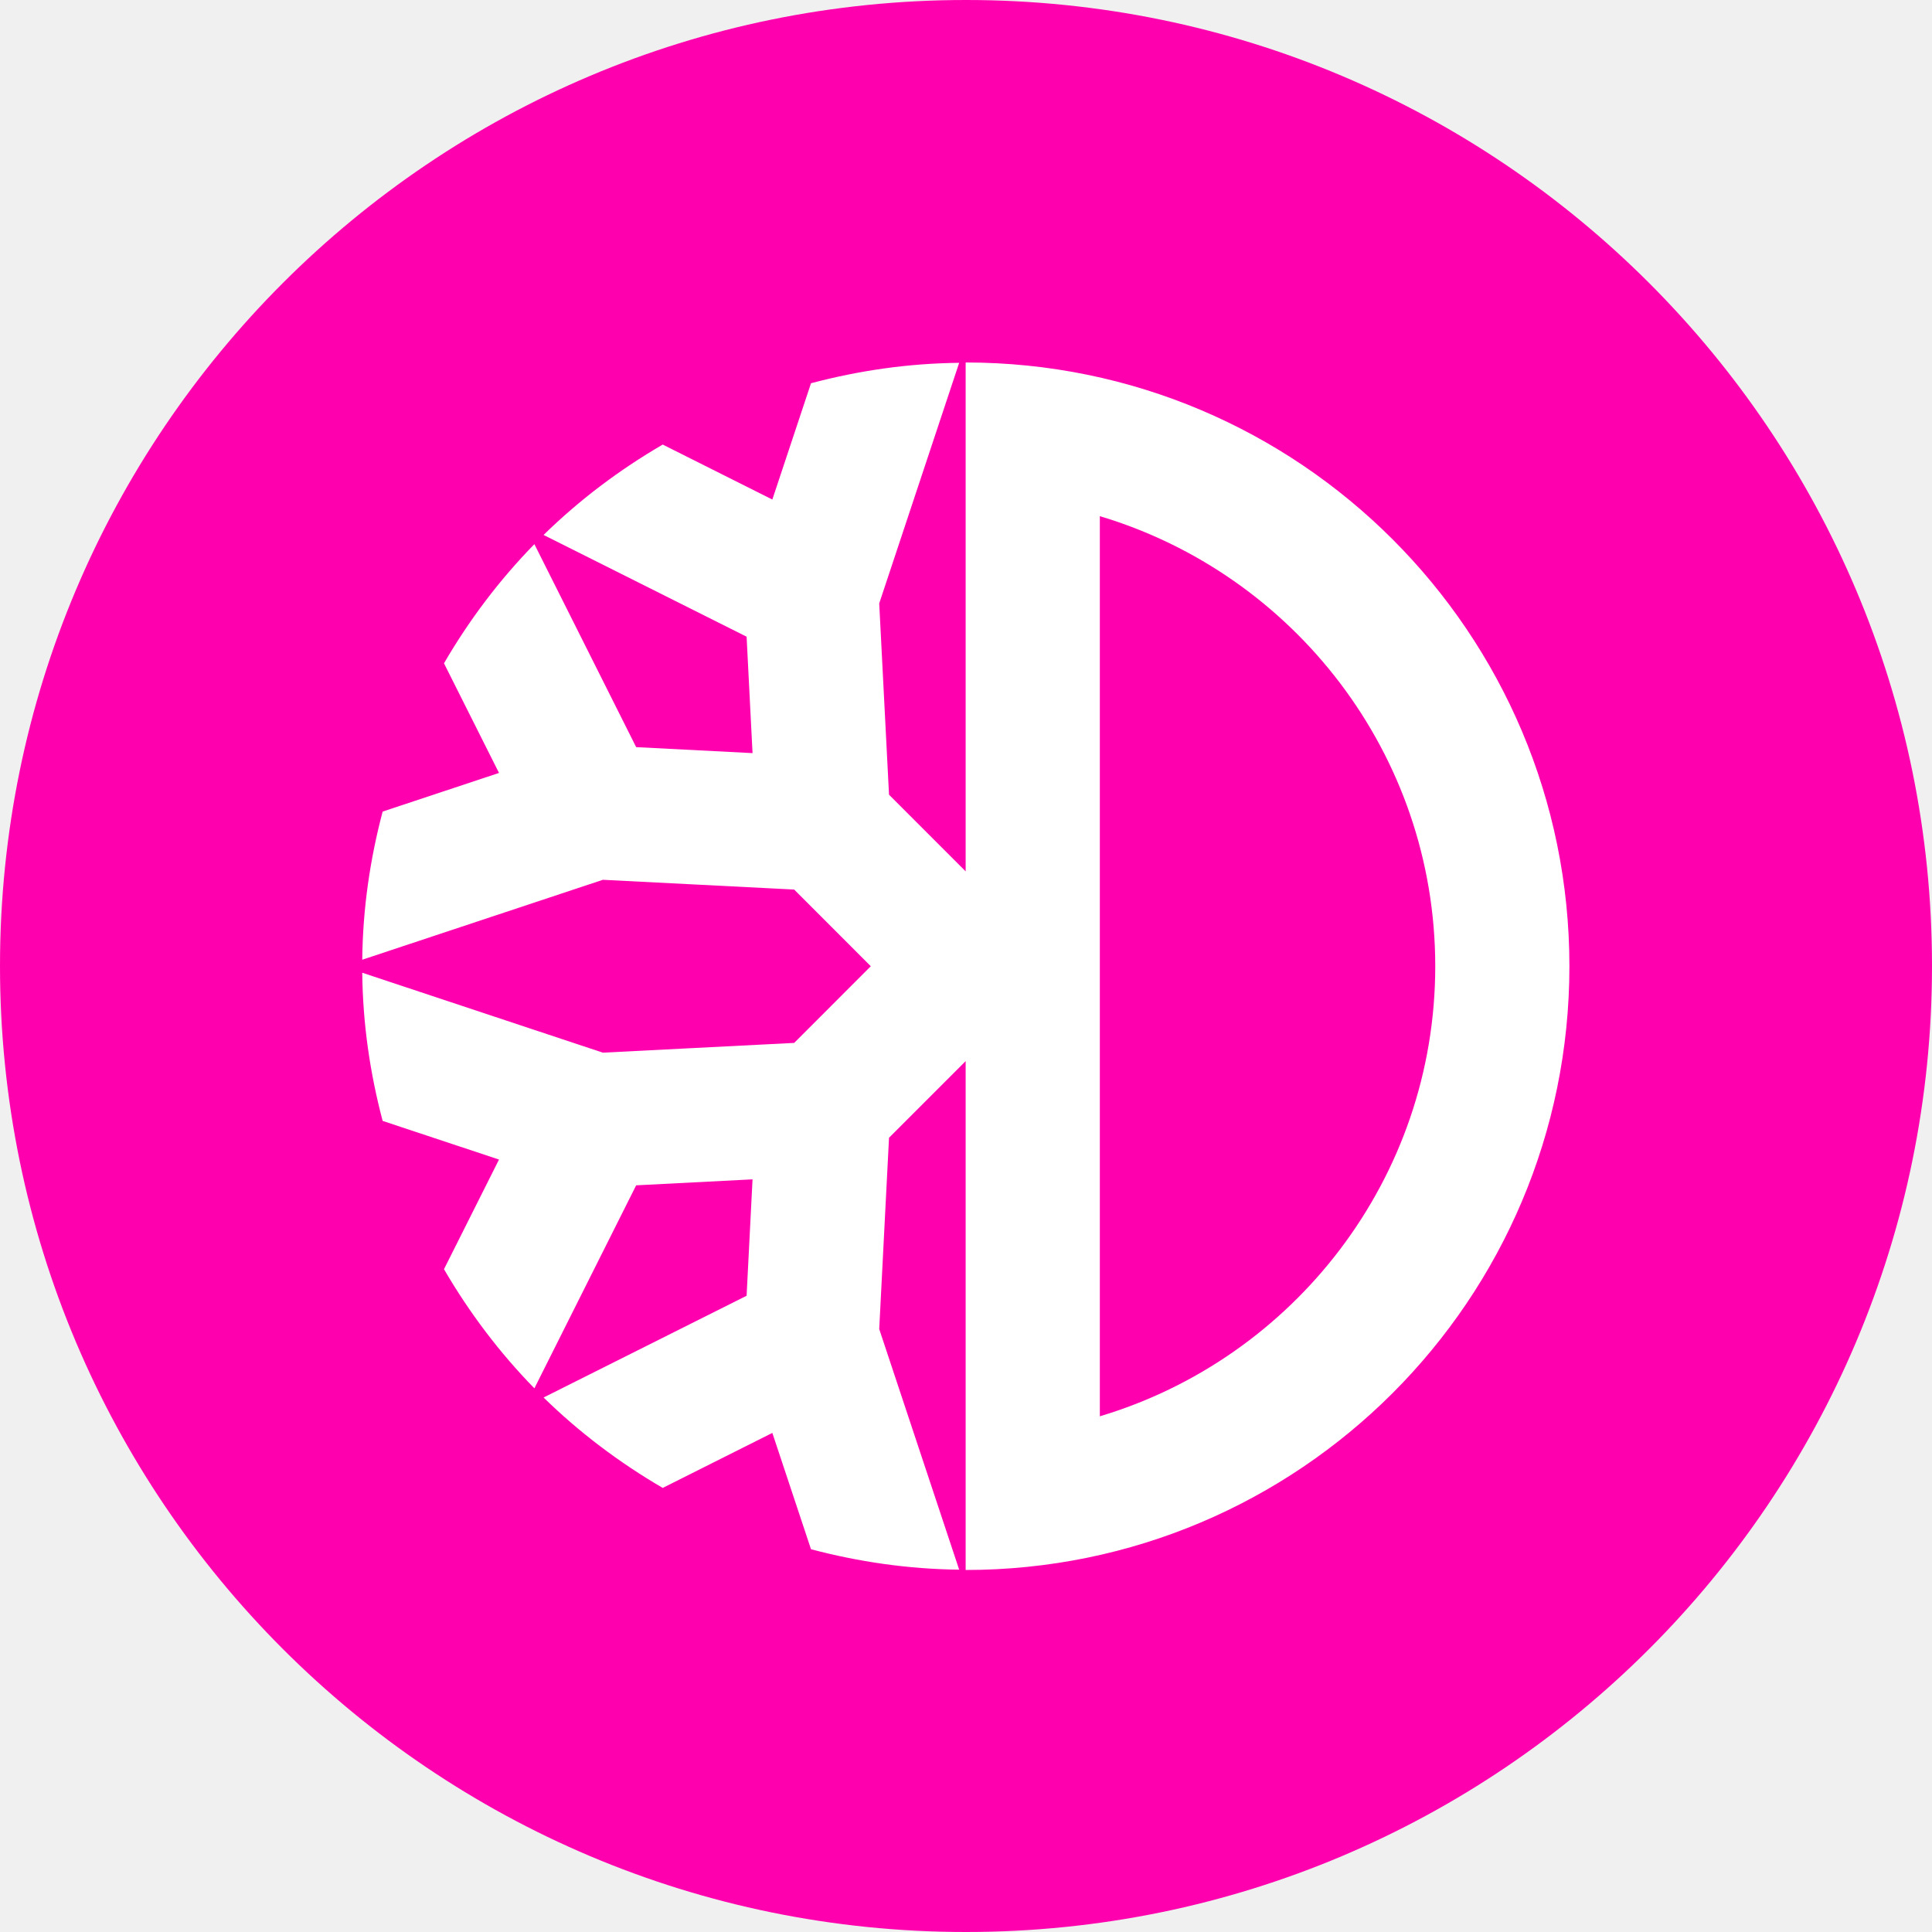
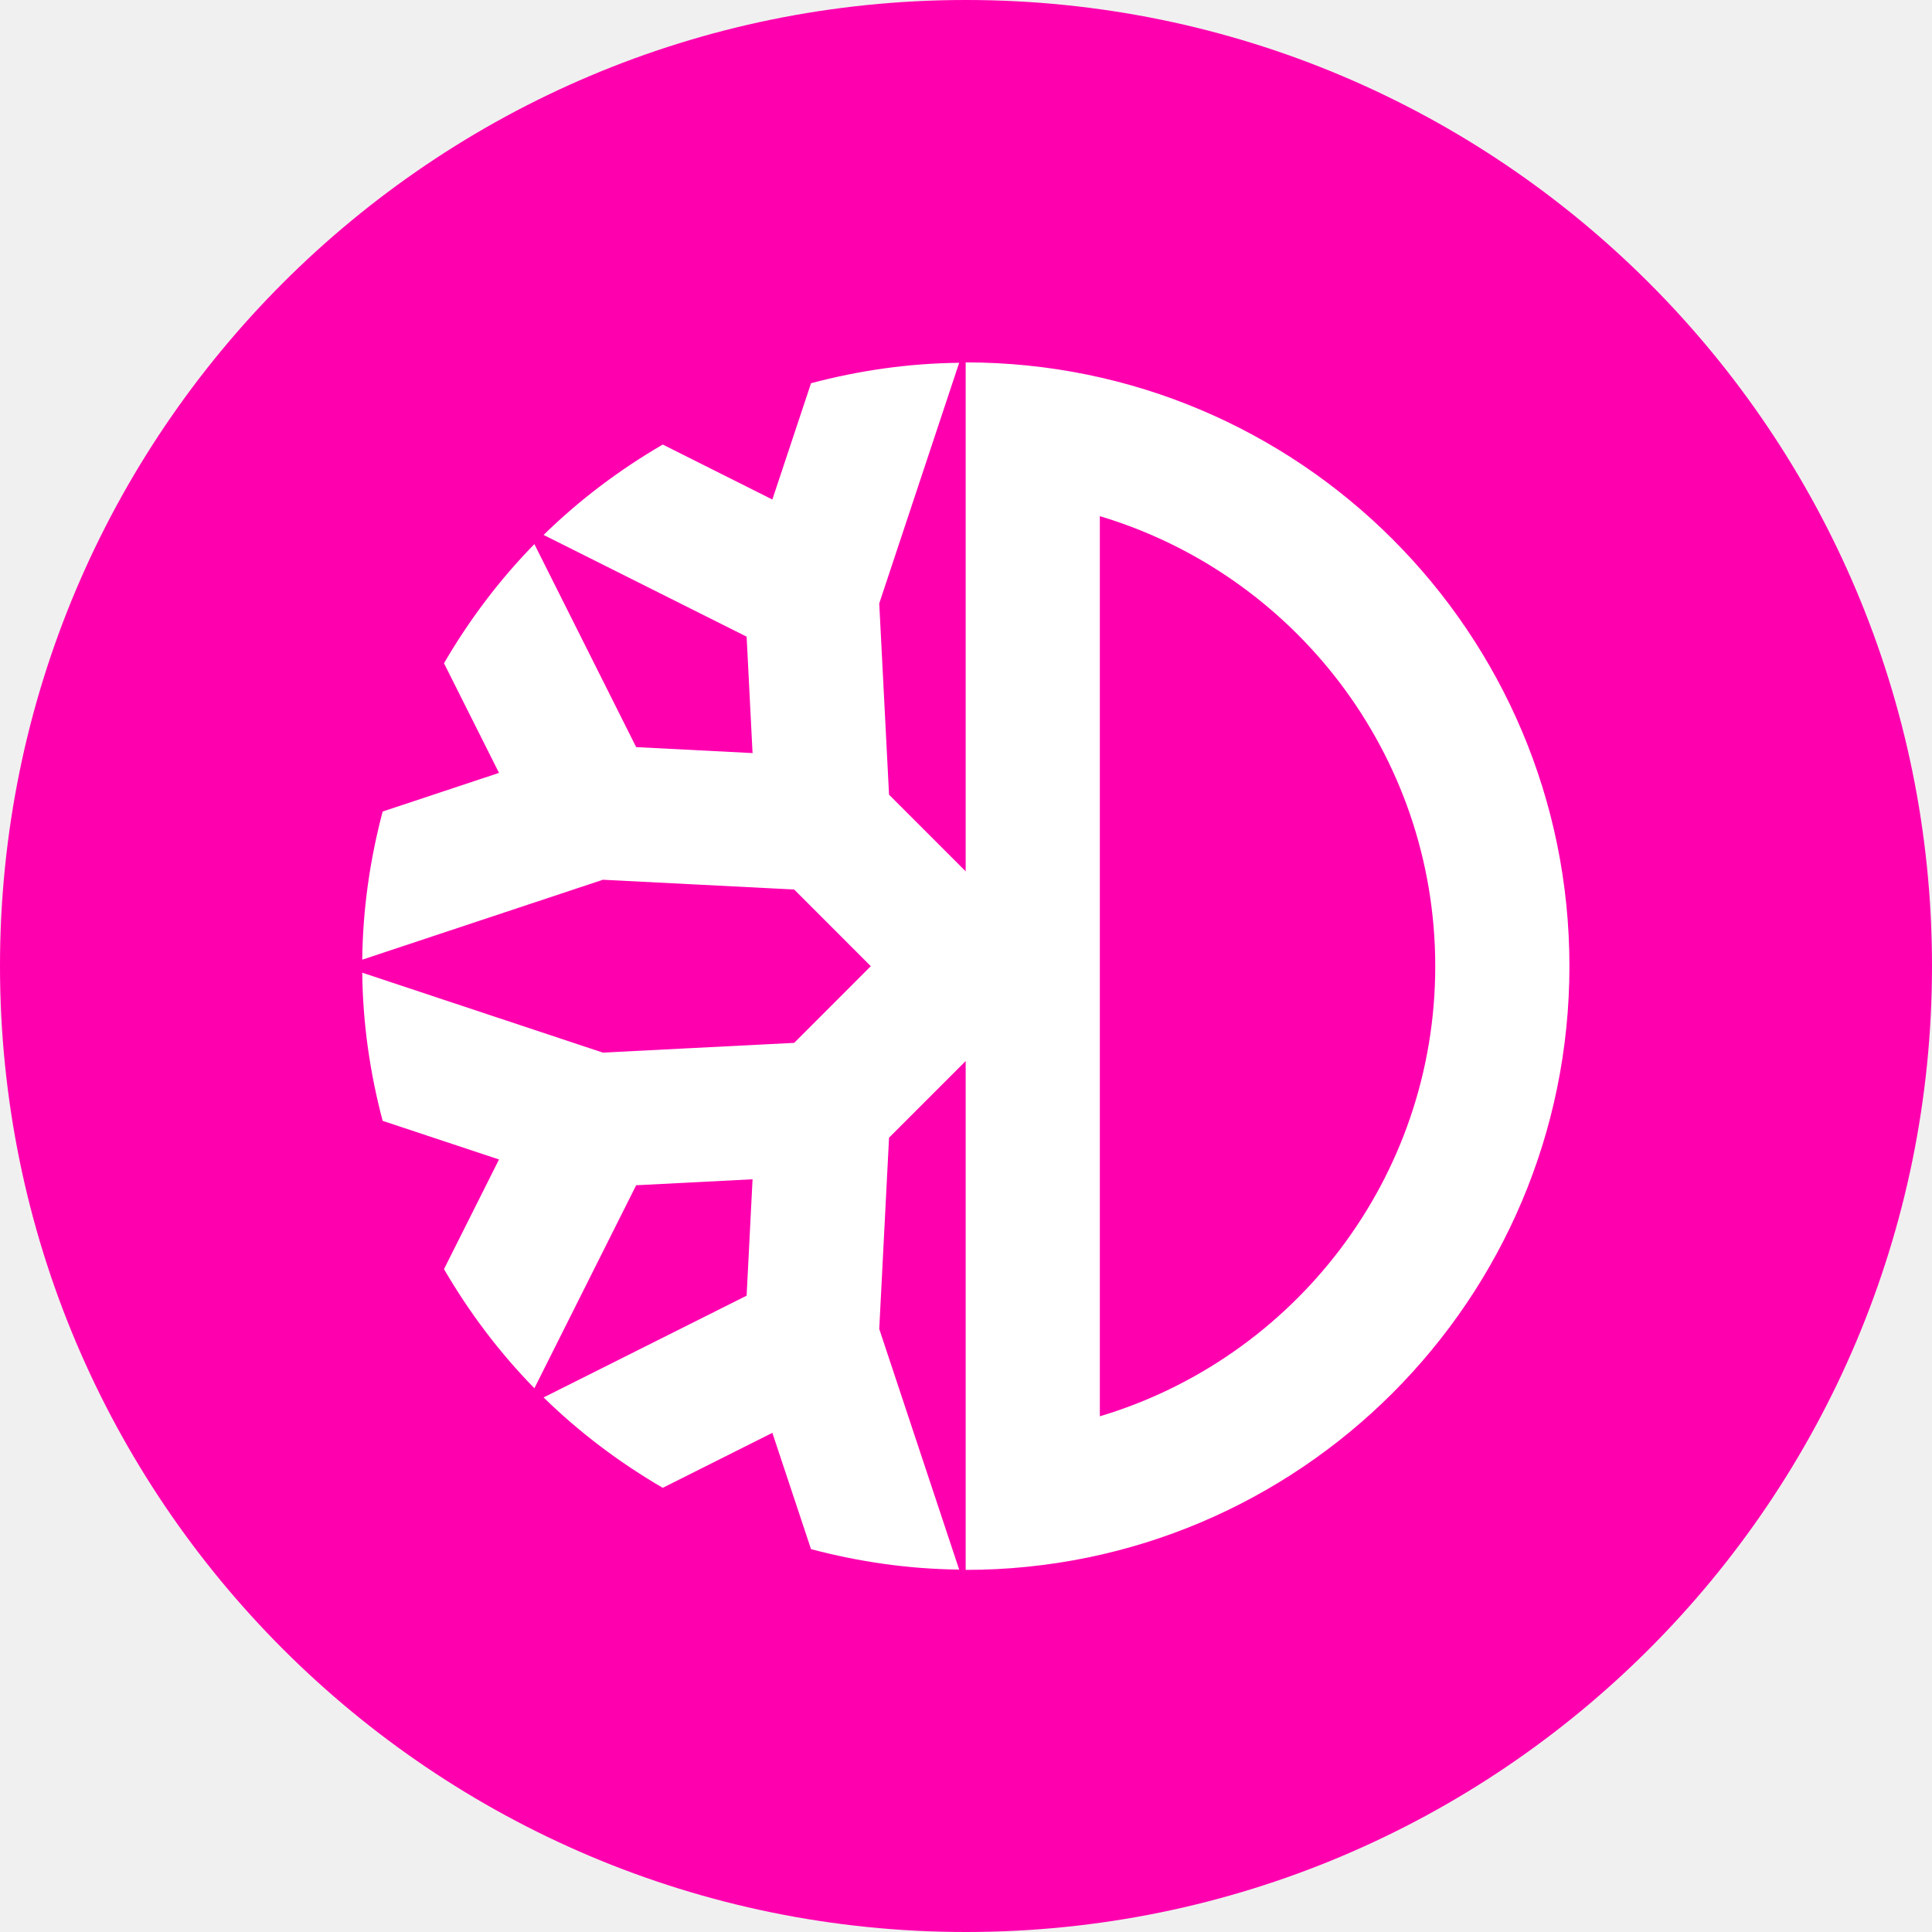
- <svg xmlns="http://www.w3.org/2000/svg" width="84" height="84" viewBox="0 0 84 84" fill="none">
+ <svg xmlns="http://www.w3.org/2000/svg" viewBox="0 0 84 84">
  <circle cx="42" cy="42" r="42" fill="#FF00AF" />
-   <path d="M47.819 61.578V22.442C56.243 24.959 62.402 32.779 62.402 42.01C62.402 51.242 56.243 59.062 47.819 61.578ZM41.985 15.76V37.885L38.653 34.552L38.227 26.235L41.703 15.775C39.474 15.798 37.322 16.116 35.261 16.663L33.58 21.719L28.814 19.329C26.928 20.427 25.184 21.741 23.634 23.259L32.461 27.682L32.719 32.744L27.659 32.484L23.234 23.659C21.718 25.209 20.402 26.951 19.304 28.839L21.696 33.606L16.637 35.286C16.091 37.346 15.773 39.499 15.75 41.727L26.212 38.252L34.529 38.676L37.861 42.01L34.529 45.344L26.212 45.768L15.75 42.293C15.773 44.522 16.091 46.674 16.637 48.735L21.696 50.415L19.304 55.182C20.402 57.069 21.718 58.812 23.234 60.362L27.659 51.536L32.719 51.276L32.461 56.337L23.634 60.761C25.184 62.278 26.928 63.592 28.814 64.692L33.58 62.301L35.261 67.358C37.322 67.903 39.474 68.222 41.703 68.246L38.227 57.785L38.653 49.468L41.985 46.136V68.26C56.483 68.26 68.235 56.508 68.235 42.01C68.235 27.513 56.483 15.76 41.985 15.76Z" fill="white" />
+   <path d="m47.819 61.578v-39.136c8.425 2.517 14.583 10.337 14.583 19.568 0 9.231-6.159 17.052-14.583 19.568zm-5.833-45.818v22.124l-3.332-3.332-0.426-8.317 3.475-10.461c-2.228 0.023-4.381 0.341-6.441 0.888l-1.681 5.056-4.766-2.39c-1.886 1.098-3.63 2.412-5.18 3.93l8.827 4.423 0.258 5.062-5.061-0.26-4.425-8.826c-1.517 1.55-2.832 3.293-3.93 5.18l2.392 4.767-5.059 1.68c-0.545 2.061-0.863 4.213-0.887 6.441l10.462-3.475 8.317 0.424 3.332 3.334-3.332 3.334-8.317 0.424-10.462-3.475c0.023 2.228 0.341 4.381 0.887 6.441l5.059 1.68-2.392 4.767c1.098 1.887 2.413 3.63 3.93 5.18l4.425-8.826 5.061-0.26-0.258 5.06-8.827 4.425c1.55 1.517 3.294 2.831 5.18 3.93l4.766-2.39 1.681 5.056c2.061 0.545 4.213 0.865 6.441 0.888l-3.475-10.461 0.426-8.317 3.332-3.332v22.124c14.497 0 26.25-11.753 26.25-26.25 0-14.497-11.753-26.25-26.25-26.25z" fill="#fff" />
</svg>
